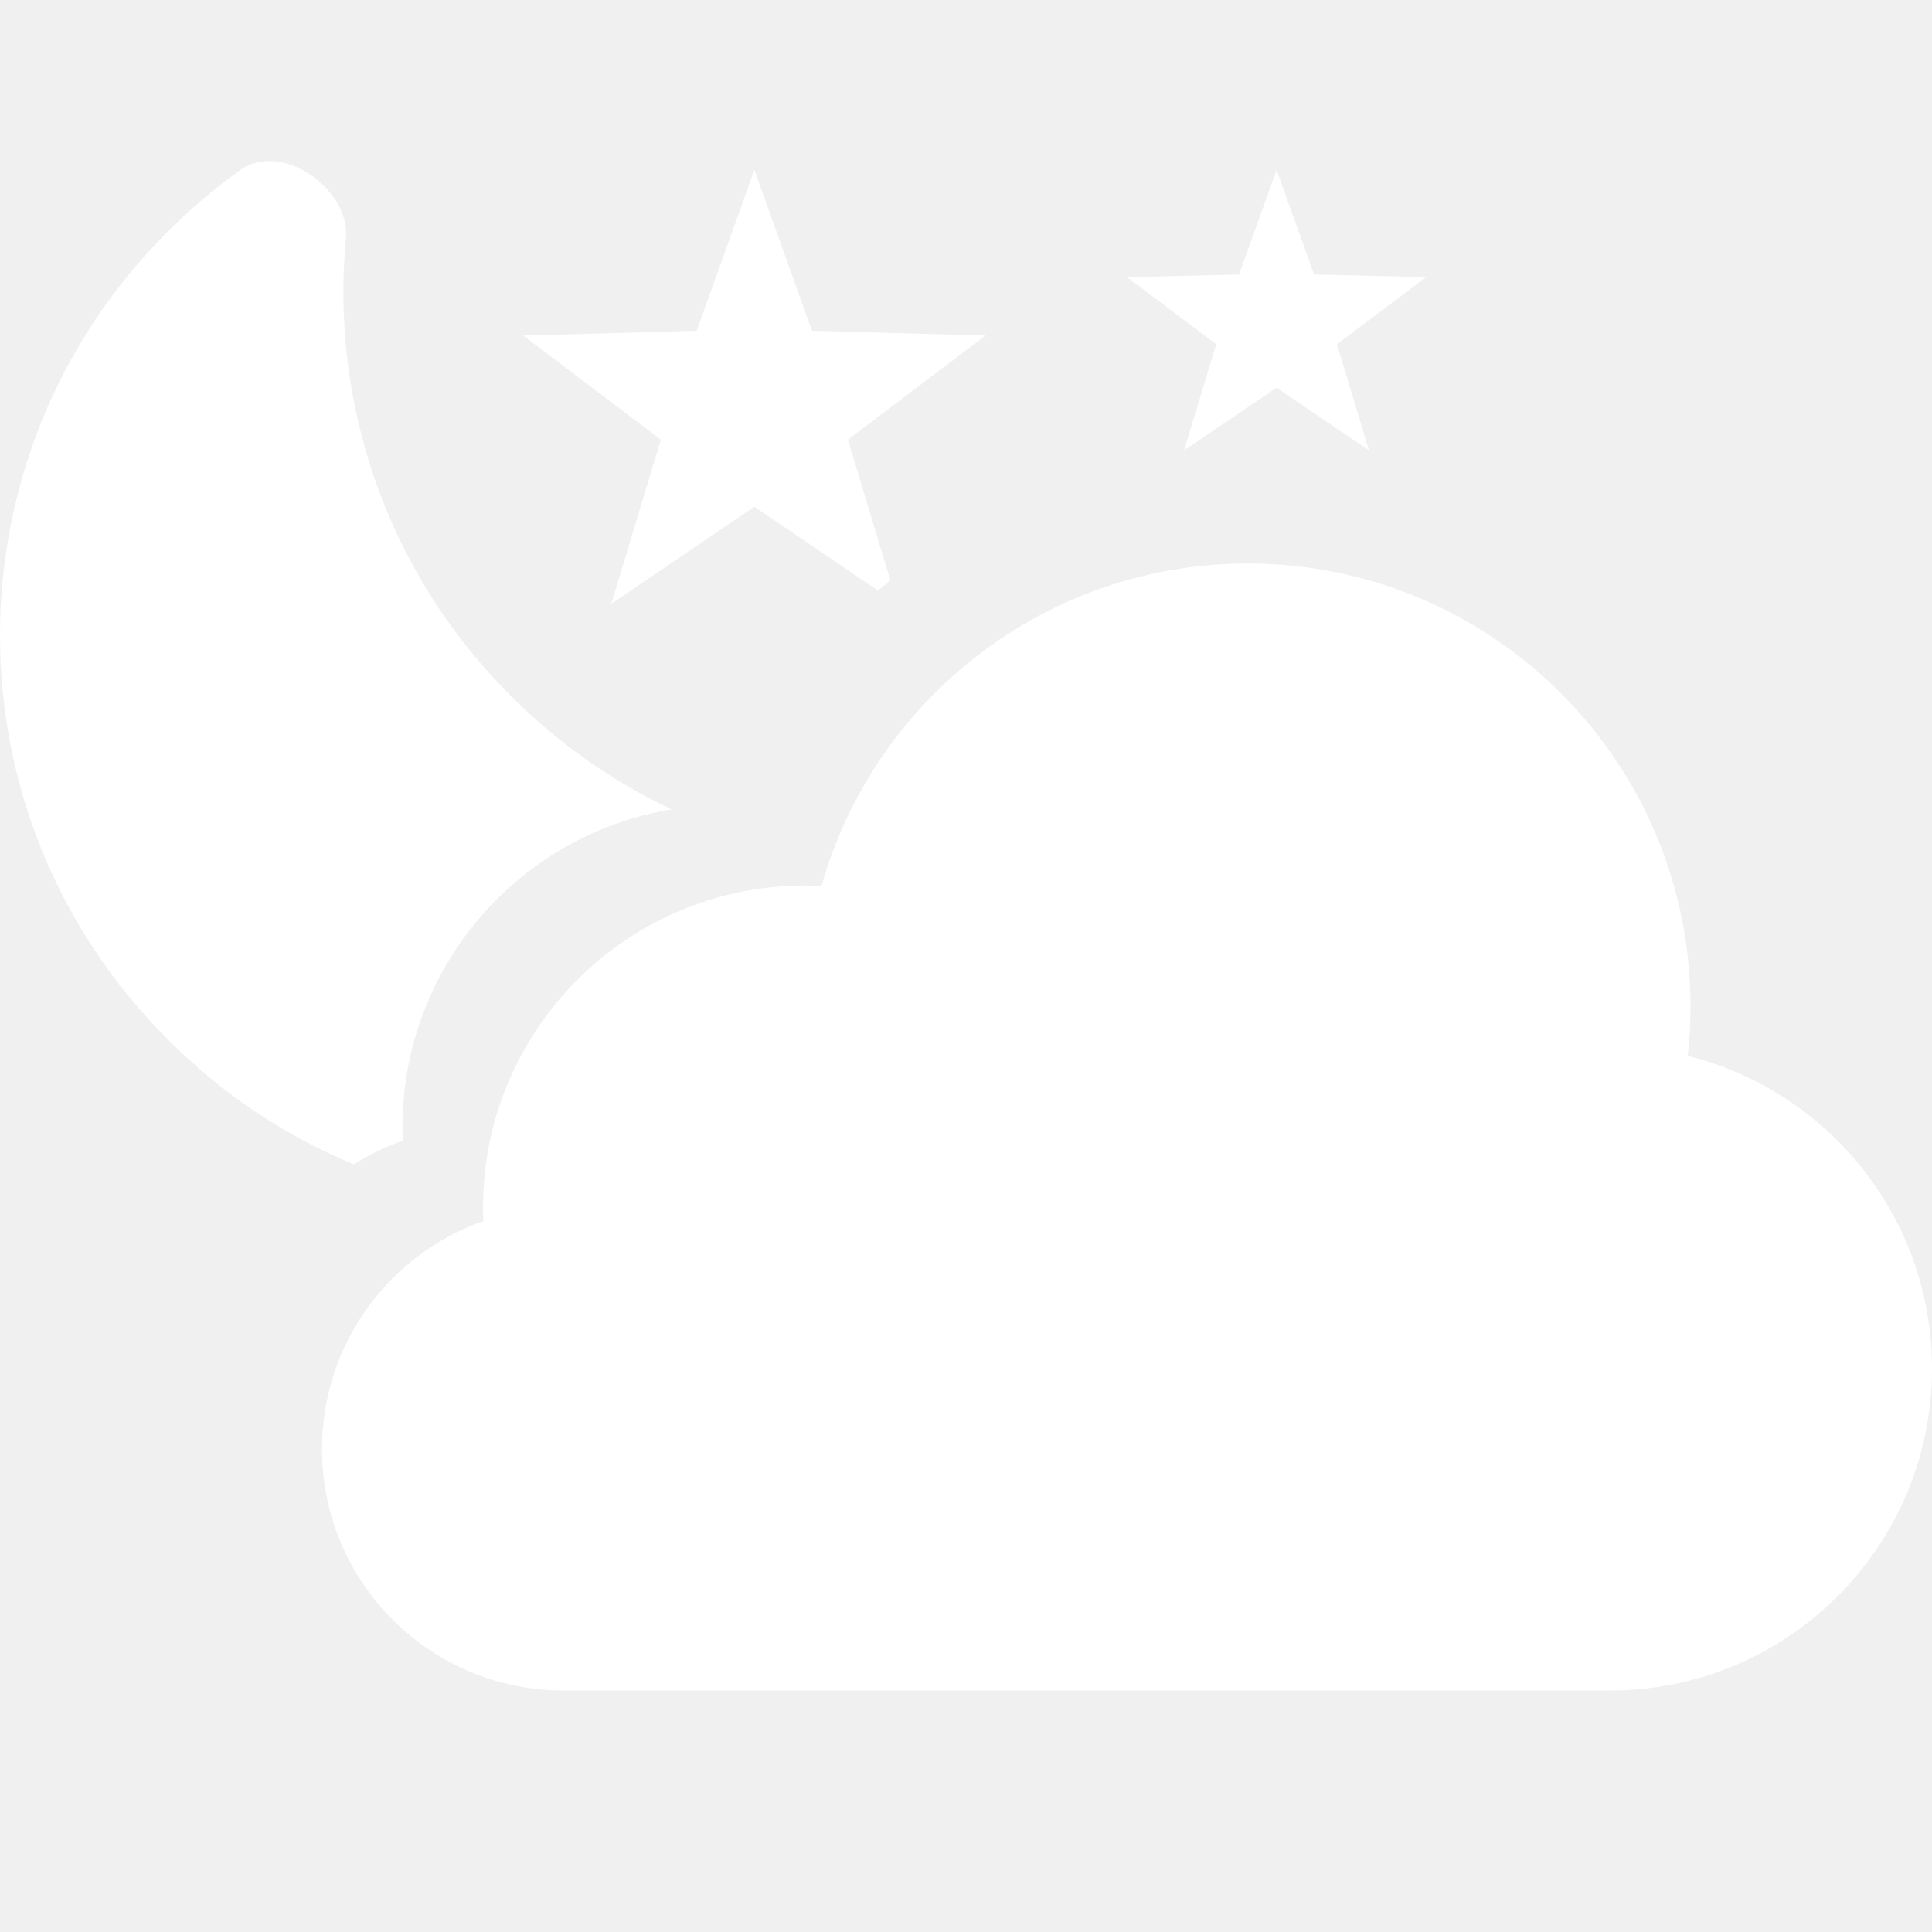
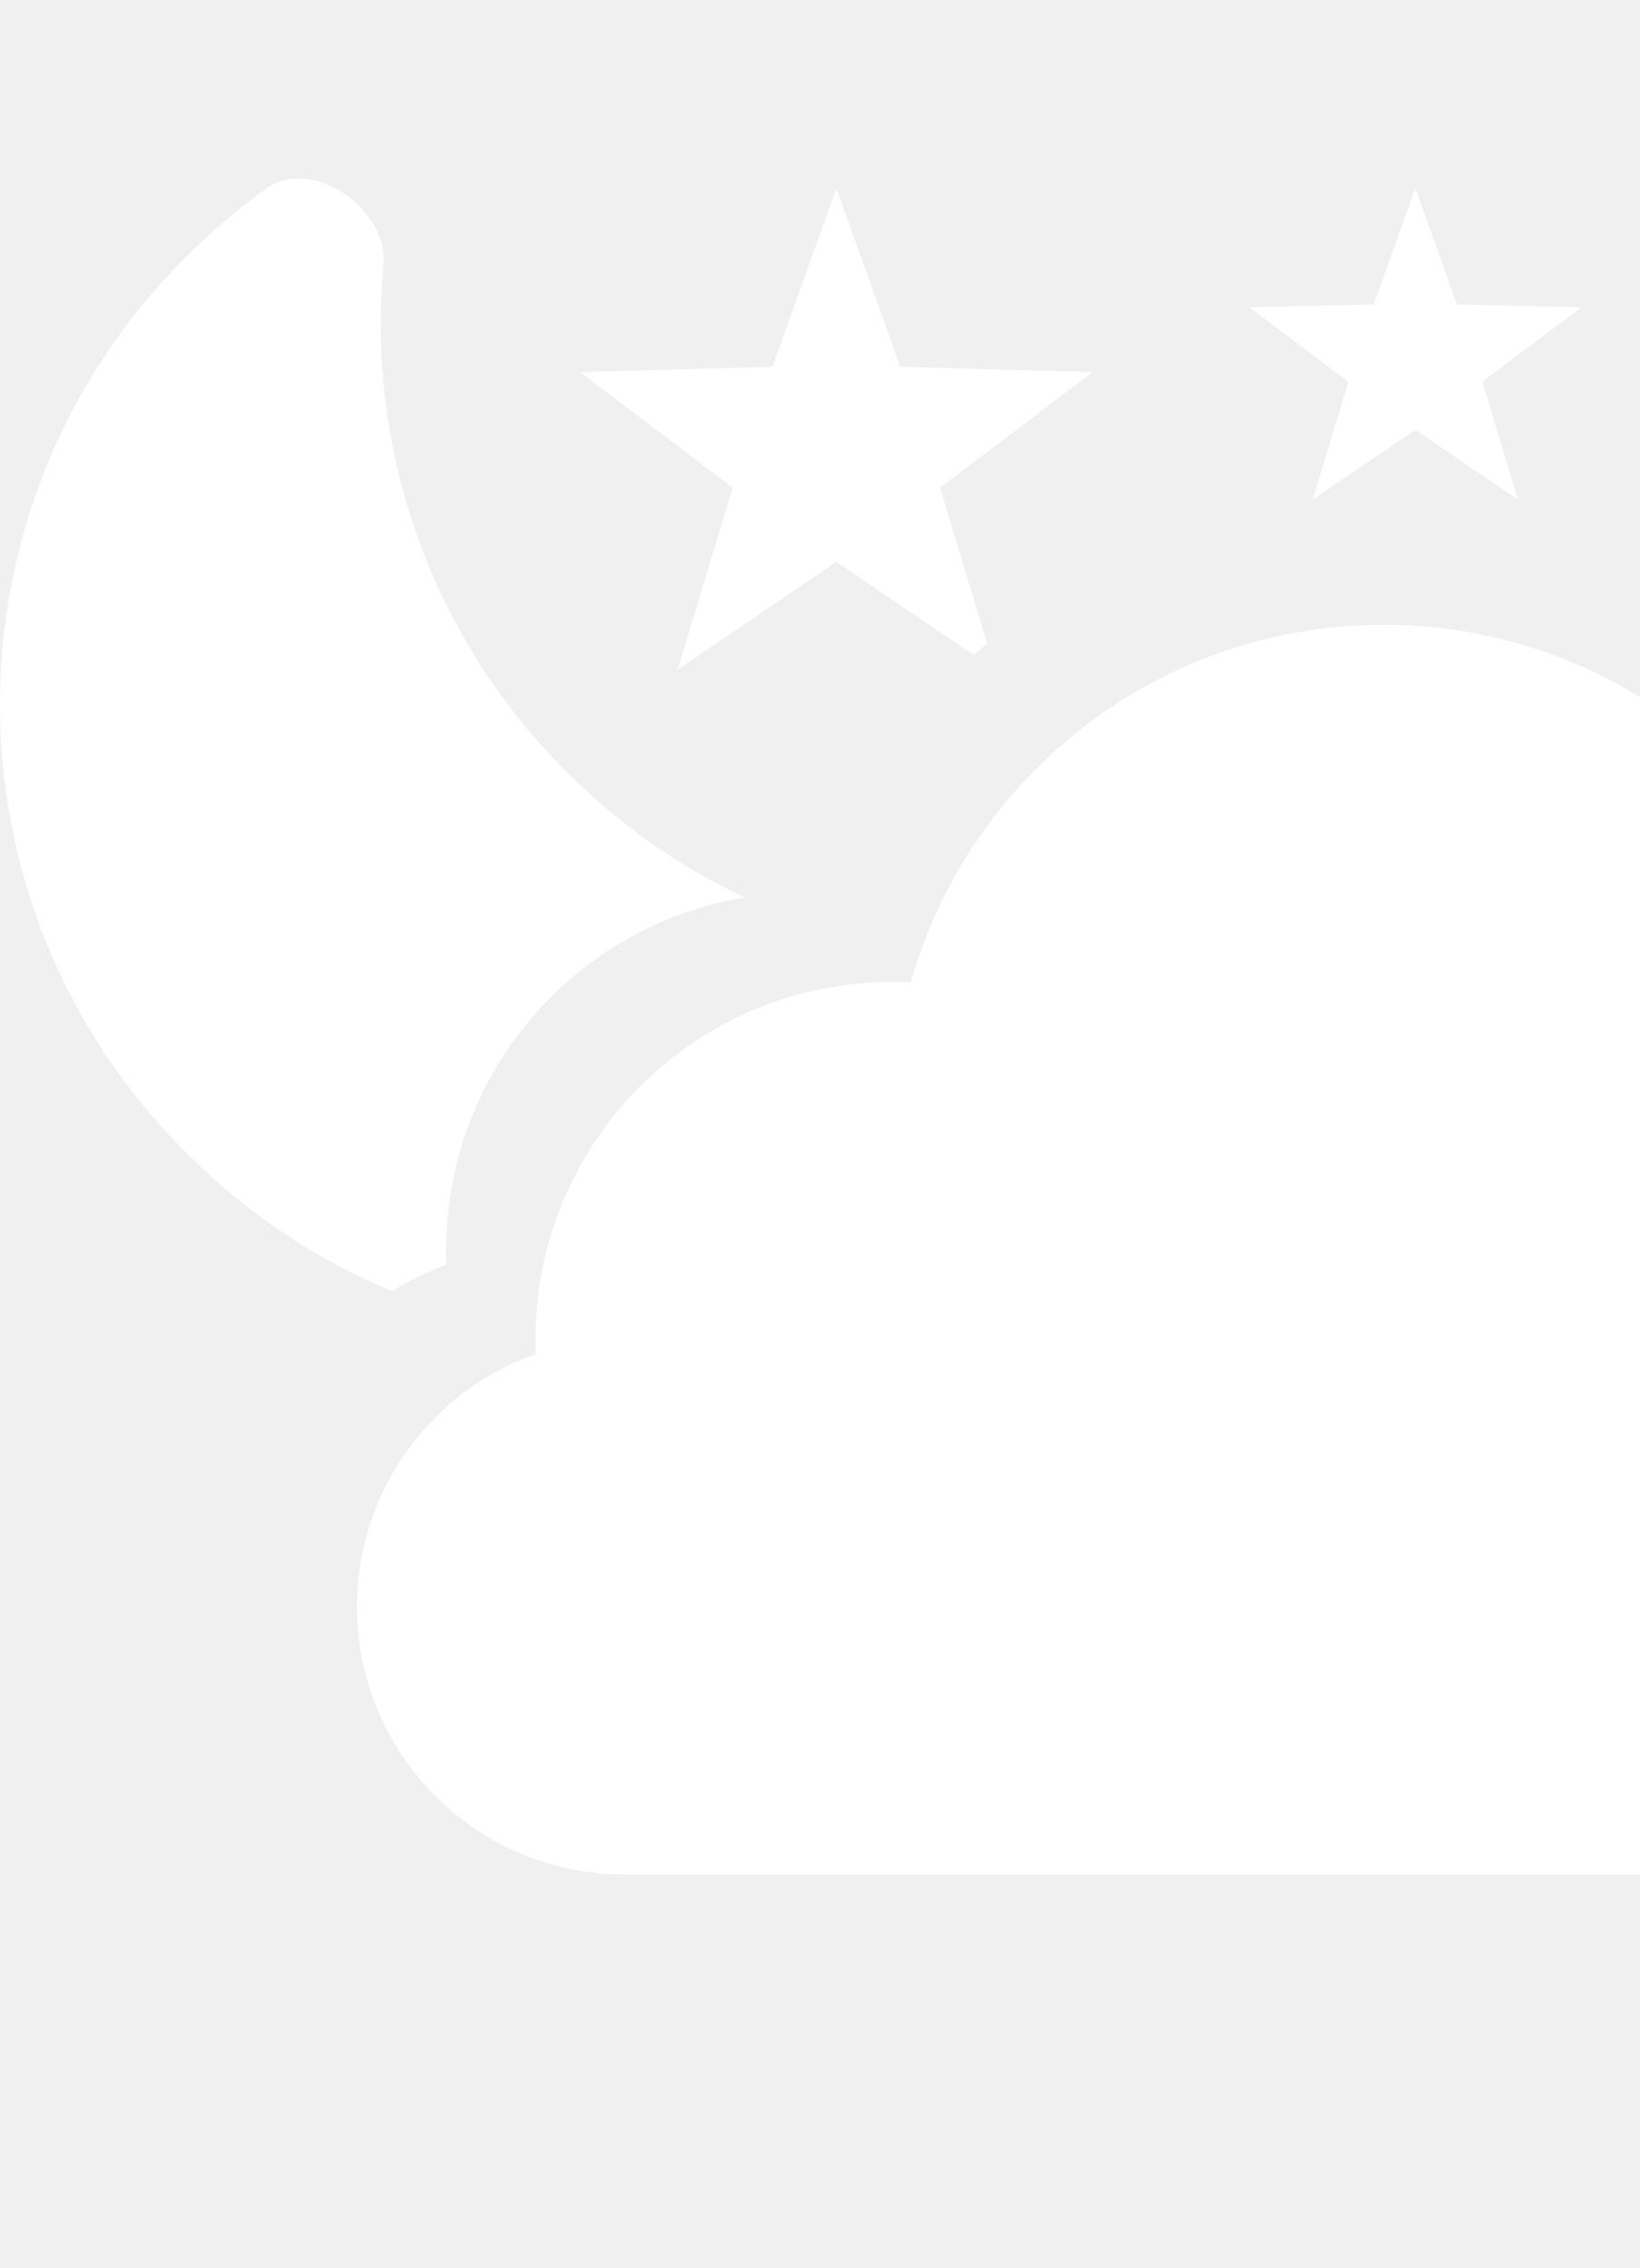
- <svg xmlns="http://www.w3.org/2000/svg" width="24" height="24" viewBox="0 0 24 24" fill="none">
-   <path d="M5.004 14.169C4.789 14.245 4.585 14.344 4.396 14.464C3.554 14.116 2.765 13.598 2.082 12.909C-0.694 10.143 -0.694 5.646 2.082 2.879C2.366 2.596 2.664 2.34 2.983 2.113C3.516 1.737 4.354 2.369 4.297 2.957C4.105 4.986 4.787 7.093 6.348 8.646C6.944 9.245 7.621 9.714 8.343 10.054C6.447 10.367 5 12.014 5 14C5 14.057 5.001 14.113 5.004 14.169Z" fill="white" />
-   <path d="M10.533 5.462L11.06 7.208C11.008 7.25 10.957 7.293 10.906 7.336L9.371 6.294L7.594 7.5L8.209 5.462L6.5 4.169L8.655 4.109L9.371 2.111L10.087 4.109L12.242 4.169L10.533 5.462Z" fill="white" />
-   <path d="M16.608 4.276L17.716 3.443L16.324 3.41L15.858 2.111L15.392 3.41L14 3.443L15.108 4.276L14.709 5.595L15.858 4.816L17.006 5.595L16.608 4.276Z" fill="white" />
-   <path d="M7 21H20C22.209 21 24 19.209 24 17C24 15.124 22.708 13.549 20.966 13.117C20.988 12.915 21 12.709 21 12.5C21 9.462 18.538 7 15.5 7C12.981 7 10.857 8.694 10.206 11.005C10.137 11.002 10.069 11 10 11C7.791 11 6 12.791 6 15C6 15.057 6.001 15.113 6.004 15.169C4.836 15.58 4 16.692 4 18C4 19.657 5.343 21 7 21Z" fill="white" />
+ <svg xmlns="http://www.w3.org/2000/svg" width="18.366" height="25.408" fill="none">
+   <rect id="backgroundrect" width="100%" height="100%" x="0" y="0" fill="none" stroke="none" />
+   <g class="currentLayer" style="">
+     <path d="M5.004 14.169C4.789 14.245 4.585 14.344 4.396 14.464C3.554 14.116 2.765 13.598 2.082 12.909C-0.694 10.143 -0.694 5.646 2.082 2.879C2.366 2.596 2.664 2.34 2.983 2.113C3.516 1.737 4.354 2.369 4.297 2.957C4.105 4.986 4.787 7.093 6.348 8.646C6.944 9.245 7.621 9.714 8.343 10.054C6.447 10.367 5 12.014 5 14C5 14.057 5.001 14.113 5.004 14.169Z" fill="#ffffff" id="svg_1" class="" fill-opacity="1" />
+     <path d="M10.533 5.462L11.06 7.208C11.008 7.25 10.957 7.293 10.906 7.336L9.371 6.294L7.594 7.5L8.209 5.462L6.5 4.169L8.655 4.109L9.371 2.111L10.087 4.109L12.242 4.169L10.533 5.462Z" fill="#ffffff" id="svg_2" class="" fill-opacity="1" />
+     <path d="M16.608 4.276L17.716 3.443L16.324 3.41L15.858 2.111L15.392 3.41L14 3.443L15.108 4.276L14.709 5.595L15.858 4.816L17.006 5.595L16.608 4.276Z" fill="#ffffff" id="svg_3" class="" fill-opacity="1" />
+     <path d="M7 21H20C22.209 21 24 19.209 24 17C24 15.124 22.708 13.549 20.966 13.117C20.988 12.915 21 12.709 21 12.5C21 9.462 18.538 7 15.5 7C12.981 7 10.857 8.694 10.206 11.005C10.137 11.002 10.069 11 10 11C7.791 11 6 12.791 6 15C6 15.057 6.001 15.113 6.004 15.169C4.836 15.58 4 16.692 4 18C4 19.657 5.343 21 7 21Z" fill="#ffffff" id="svg_4" class="" fill-opacity="1" />
+   </g>
</svg>
